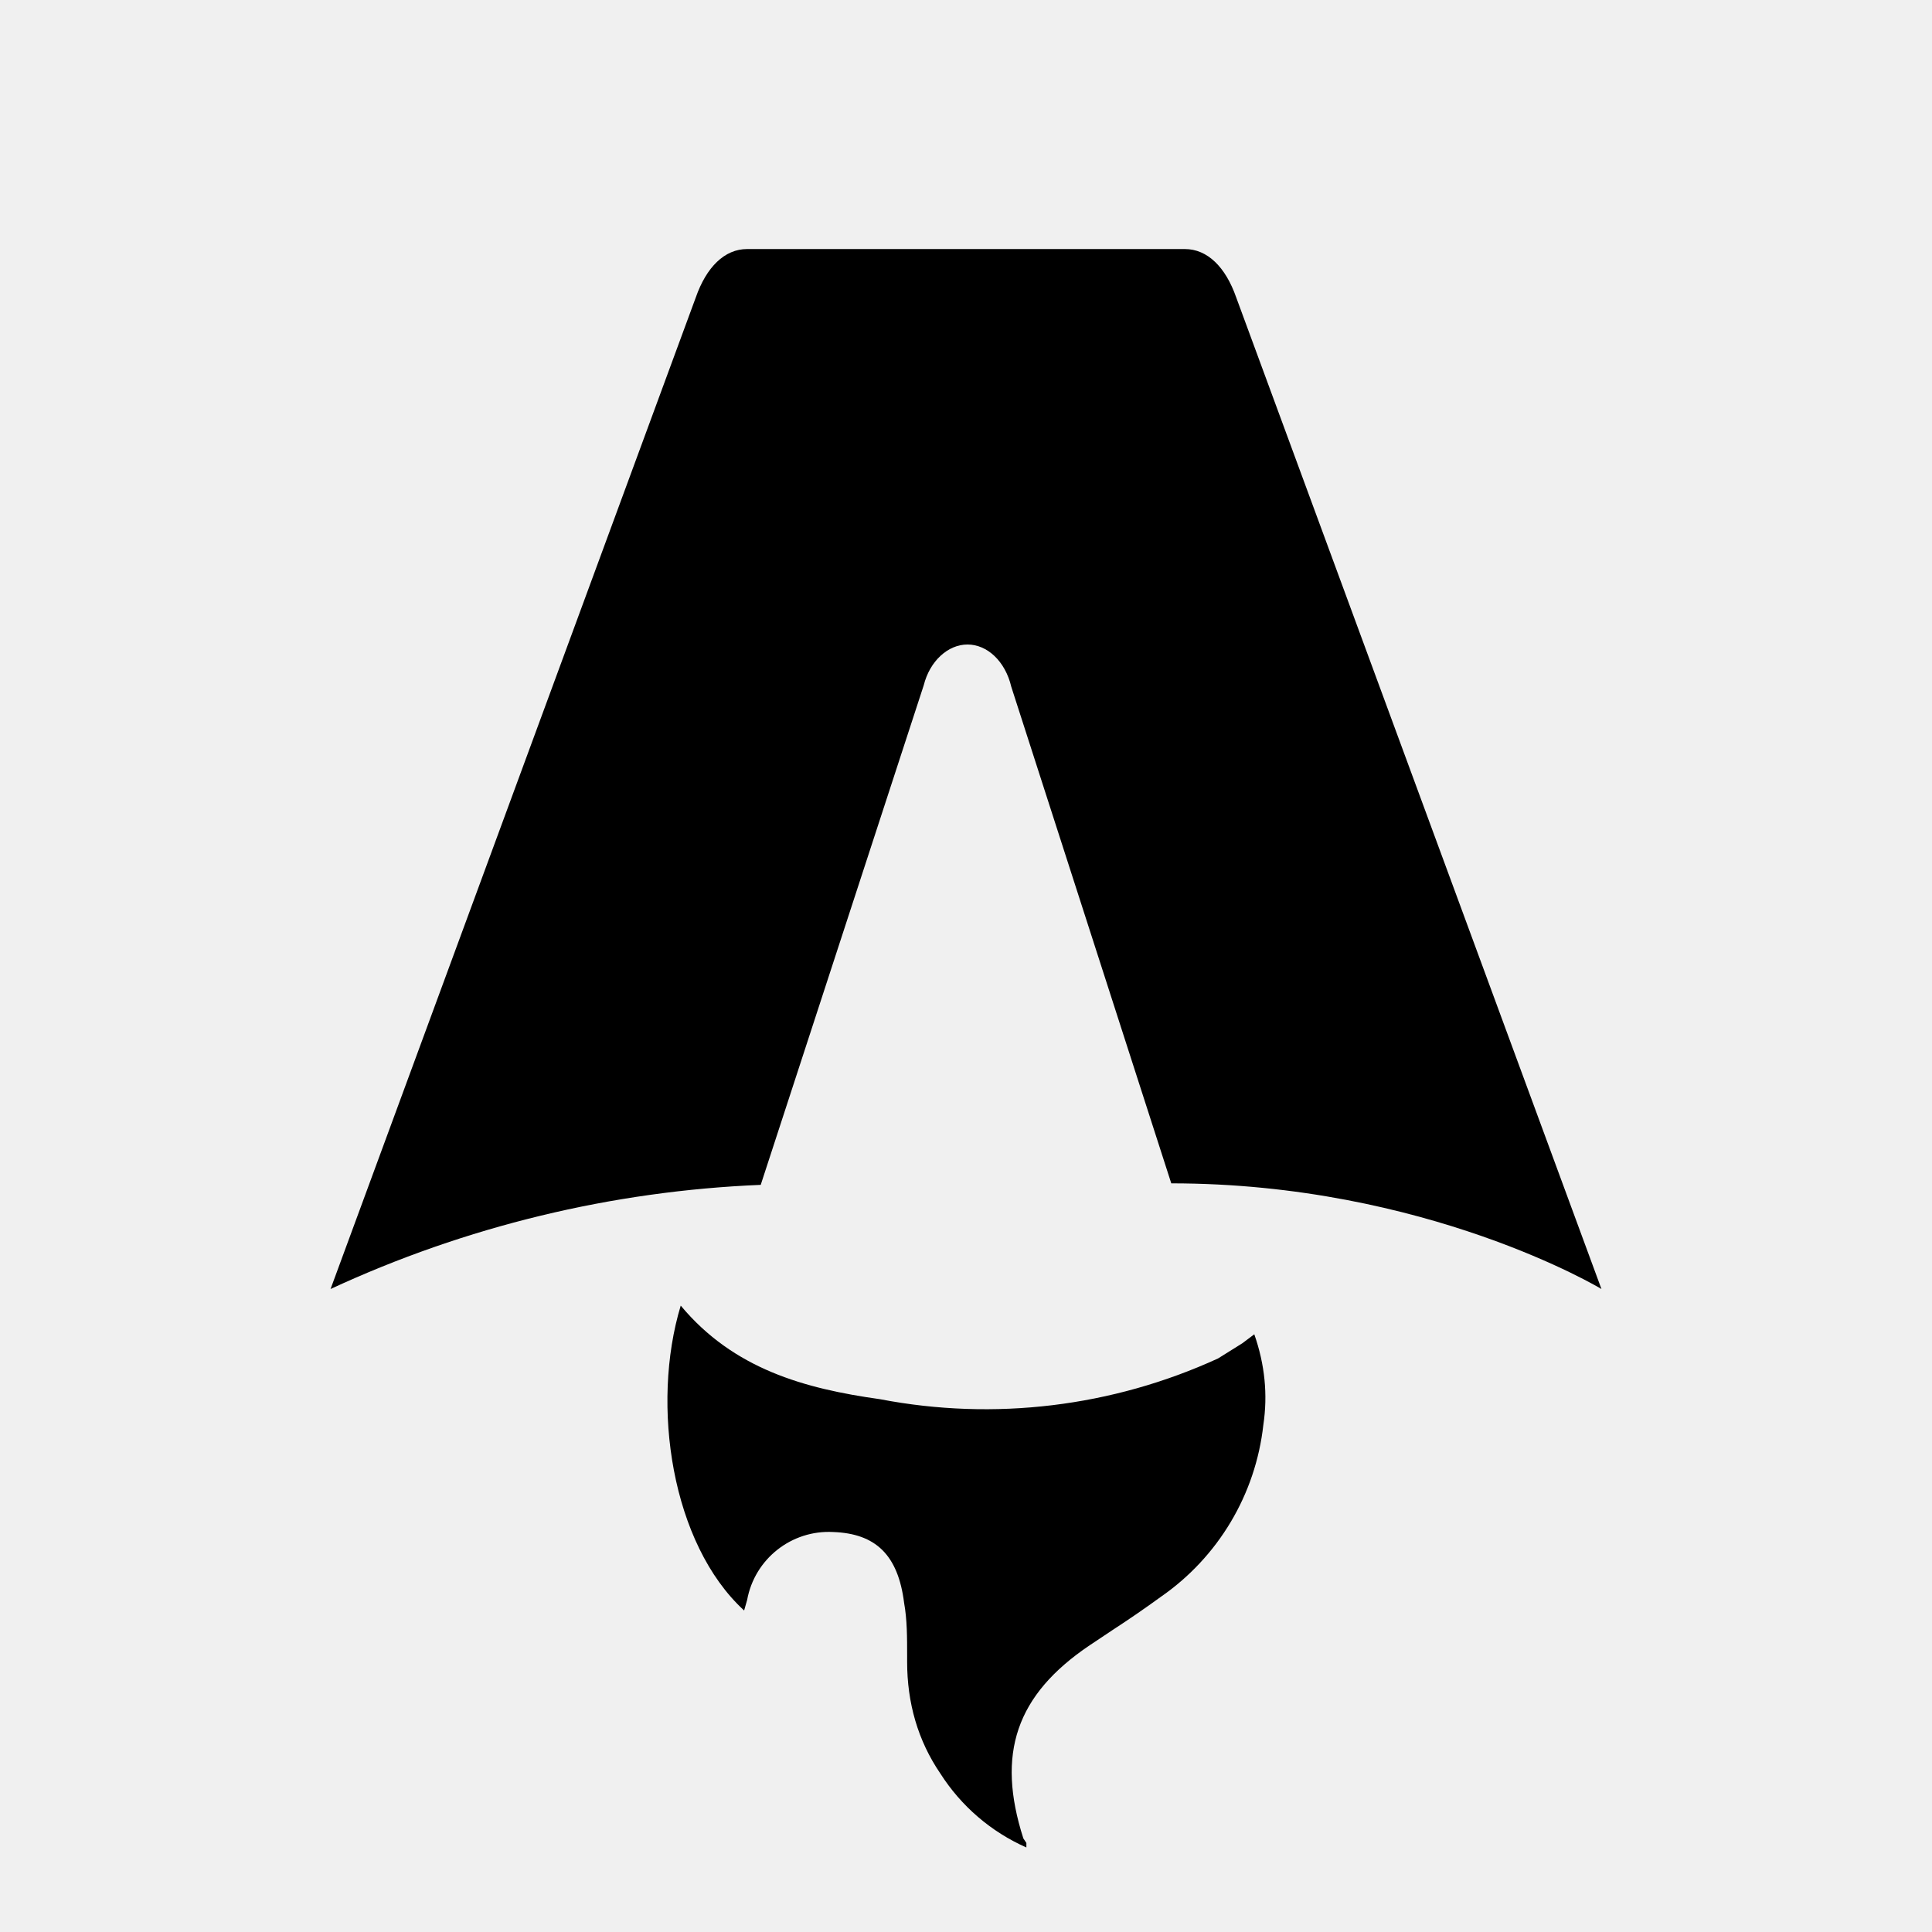
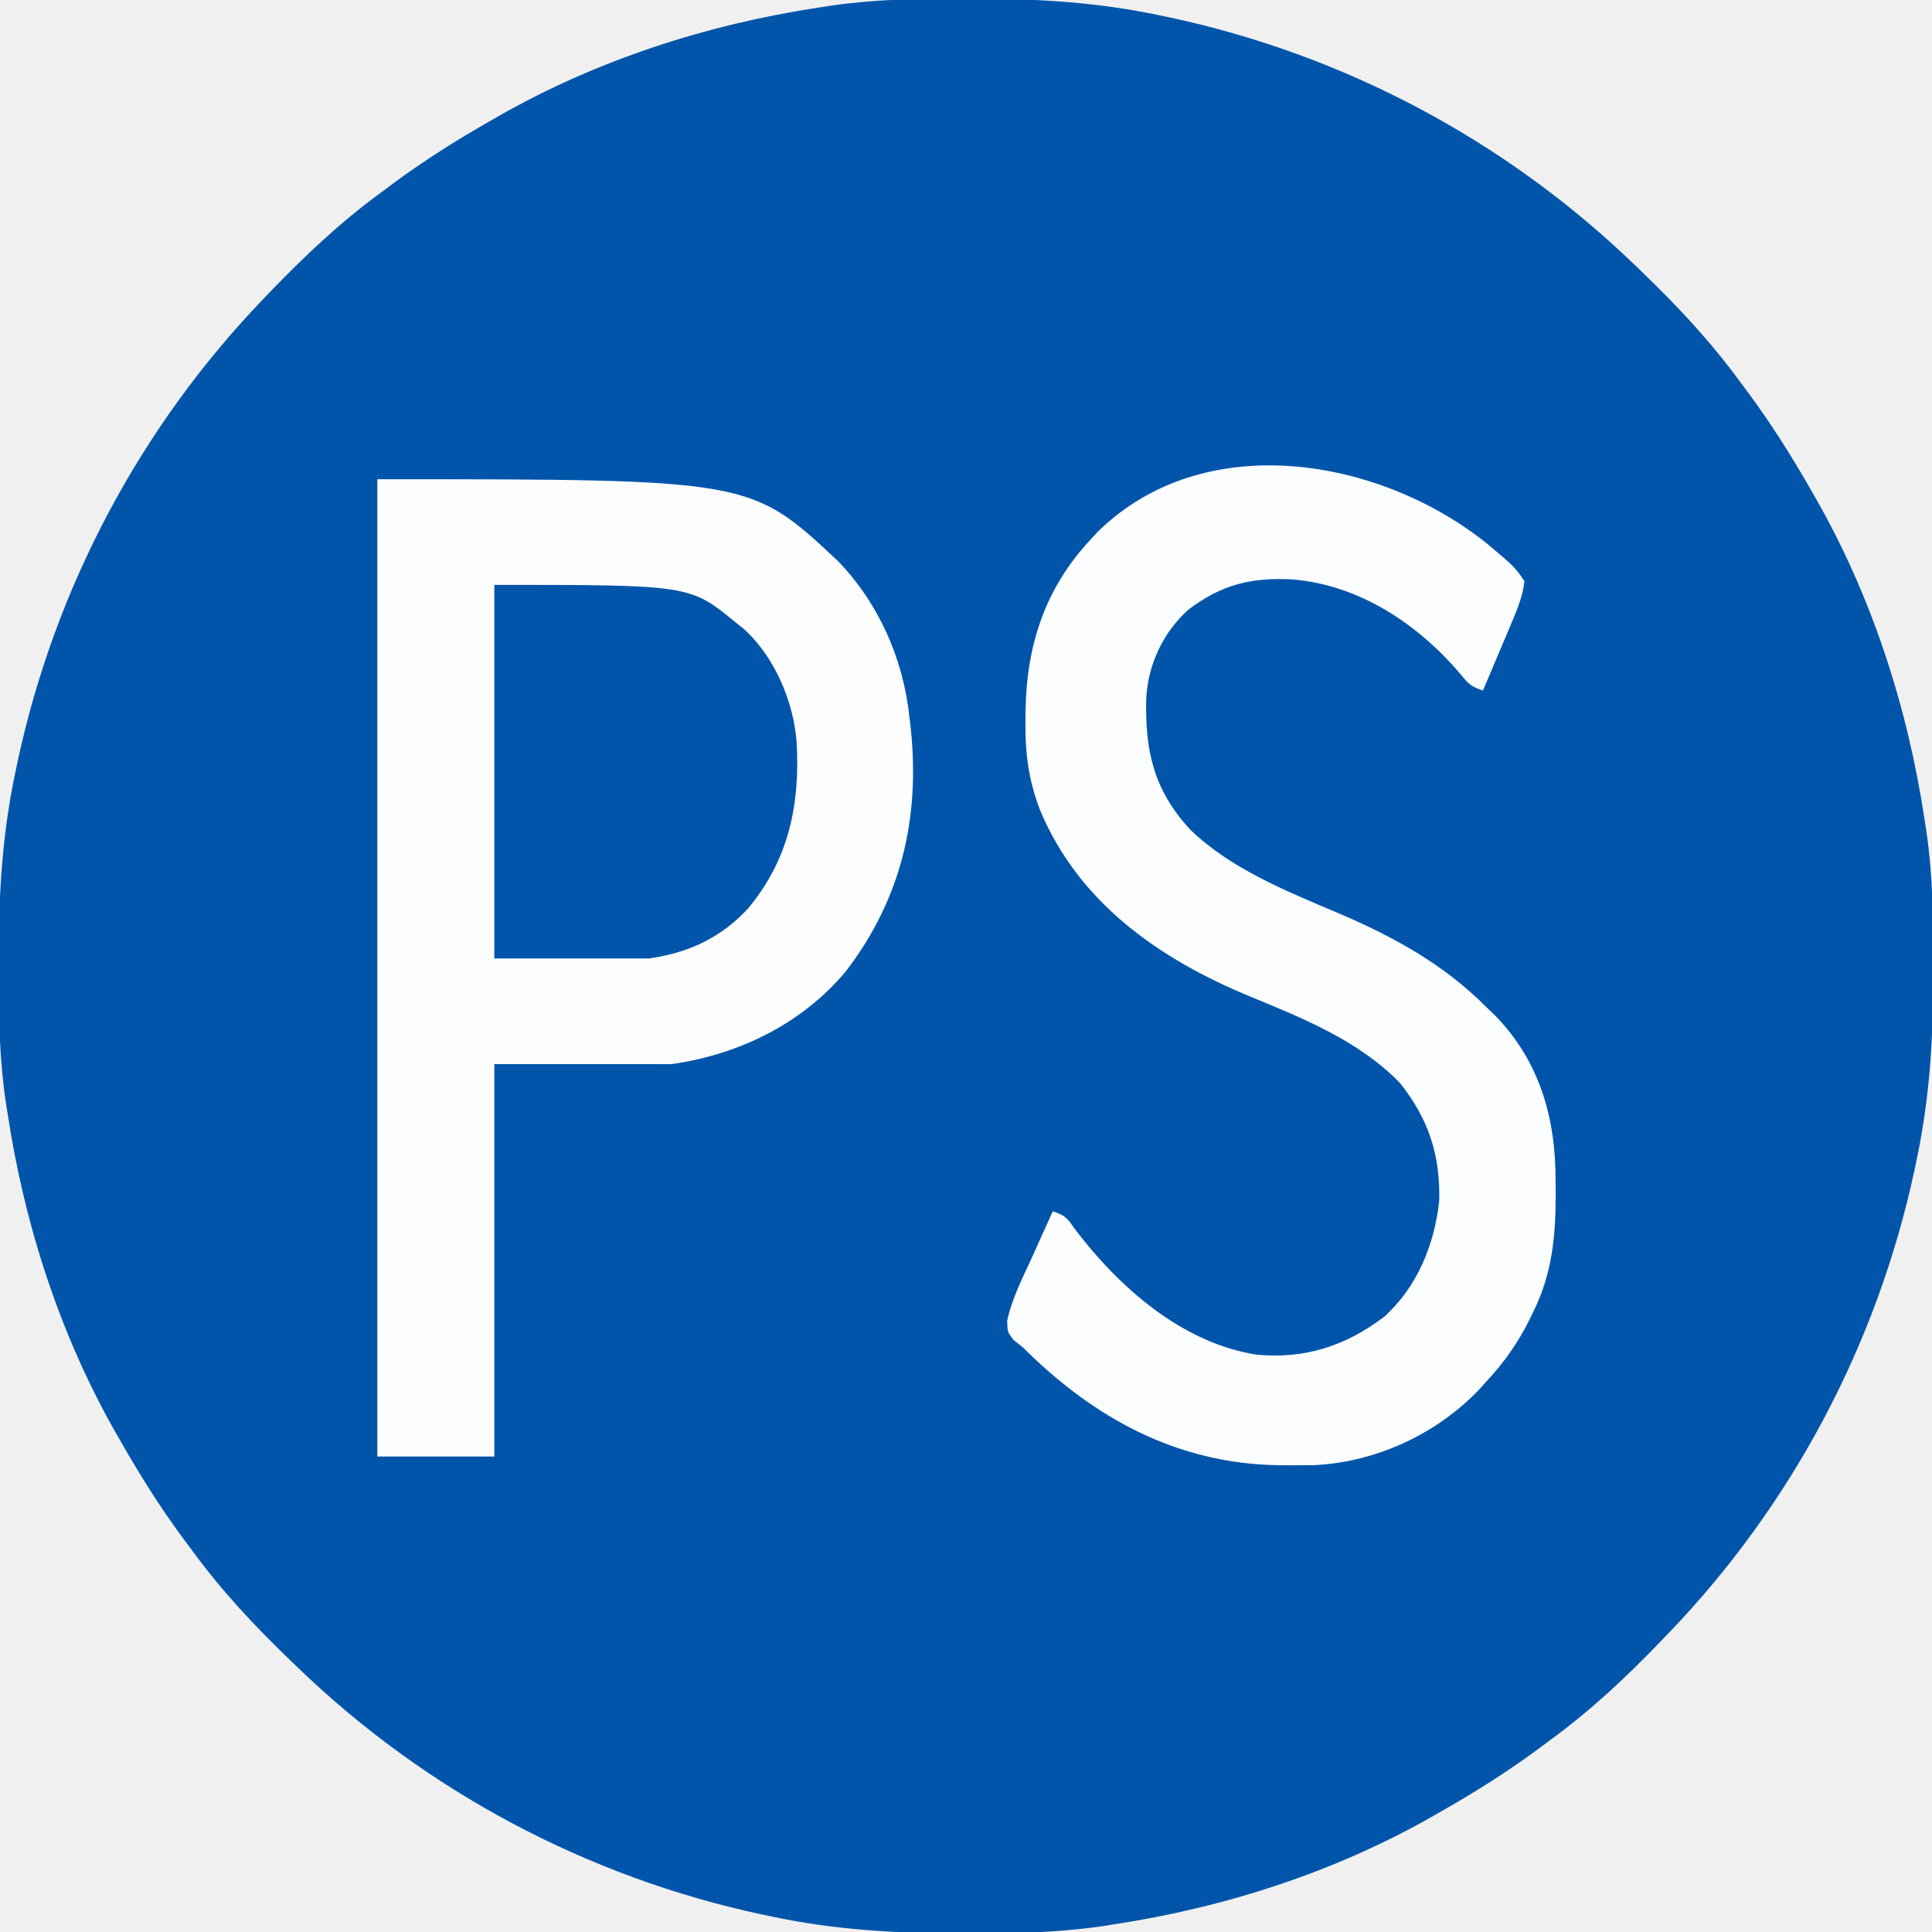
- <svg xmlns="http://www.w3.org/2000/svg" fill="none" viewBox="0 0 128 128">
-   <path d="M50.4 78.5a75.1 75.1 0 0 0-28.5 6.9l24.2-65.7c.7-2 1.9-3.2 3.4-3.2h29c1.5 0 2.7 1.2 3.4 3.2l24.2 65.7s-11.6-7-28.5-7L67 45.5c-.4-1.7-1.6-2.8-2.9-2.8-1.3 0-2.5 1.1-2.9 2.7L50.4 78.5Zm-1.1 28.2Zm-4.2-20.2c-2 6.6-.6 15.8 4.2 20.2a17.5 17.5 0 0 1 .2-.7 5.5 5.5 0 0 1 5.7-4.5c2.8.1 4.3 1.5 4.7 4.7.2 1.1.2 2.3.2 3.5v.4c0 2.7.7 5.2 2.2 7.4a13 13 0 0 0 5.7 4.9v-.3l-.2-.3c-1.8-5.6-.5-9.5 4.4-12.8l1.5-1a73 73 0 0 0 3.2-2.2 16 16 0 0 0 6.8-11.4c.3-2 .1-4-.6-6l-.8.6-1.6 1a37 37 0 0 1-22.4 2.7c-5-.7-9.7-2-13.2-6.2Z" />
-   <style>
-         path { fill: #000; }
-         @media (prefers-color-scheme: dark) {
-             path { fill: #FFF; }
-         }
-     </style>
+ <svg xmlns="http://www.w3.org/2000/svg" version="1.1" width="512" height="512">
+   <path d="M0 0 C1.012 0.001 2.024 0.001 3.067 0.002 C19.599 0.042 35.524 0.958 51.75 4.375 C52.781 4.589 53.812 4.804 54.875 5.024 C101.107 14.95 143.722 37.601 177.75 70.375 C178.739 71.323 178.739 71.323 179.748 72.291 C189.236 81.435 197.976 90.732 205.75 101.375 C206.608 102.526 207.466 103.677 208.324 104.828 C214.362 113.019 219.721 121.533 224.75 130.375 C225.114 131.007 225.479 131.639 225.854 132.29 C240.785 158.375 250.264 187.711 254.75 217.375 C254.927 218.497 255.103 219.62 255.285 220.776 C256.942 232.389 257.149 243.907 257.125 255.625 C257.124 257.143 257.124 257.143 257.123 258.692 C257.083 275.224 256.167 291.149 252.75 307.375 C252.429 308.922 252.429 308.922 252.101 310.5 C242.175 356.732 219.524 399.347 186.75 433.375 C186.118 434.034 185.486 434.694 184.834 435.373 C175.69 444.861 166.393 453.601 155.75 461.375 C154.599 462.233 153.448 463.091 152.297 463.949 C144.106 469.987 135.592 475.346 126.75 480.375 C126.118 480.739 125.486 481.104 124.835 481.479 C98.75 496.41 69.414 505.889 39.75 510.375 C38.628 510.552 37.505 510.728 36.349 510.91 C24.736 512.567 13.218 512.774 1.5 512.75 C-0.018 512.749 -0.018 512.749 -1.567 512.748 C-18.099 512.708 -34.024 511.792 -50.25 508.375 C-51.797 508.054 -51.797 508.054 -53.375 507.726 C-99.607 497.8 -142.222 475.149 -176.25 442.375 C-176.909 441.743 -177.569 441.111 -178.248 440.459 C-187.736 431.315 -196.476 422.018 -204.25 411.375 C-205.108 410.224 -205.966 409.073 -206.824 407.922 C-212.862 399.731 -218.221 391.217 -223.25 382.375 C-223.614 381.743 -223.979 381.111 -224.354 380.46 C-239.285 354.375 -248.764 325.039 -253.25 295.375 C-253.515 293.691 -253.515 293.691 -253.785 291.974 C-255.442 280.361 -255.649 268.843 -255.625 257.125 C-255.624 256.113 -255.624 255.101 -255.623 254.058 C-255.583 237.526 -254.667 221.601 -251.25 205.375 C-251.036 204.344 -250.821 203.312 -250.601 202.25 C-240.675 156.018 -218.024 113.403 -185.25 79.375 C-184.618 78.716 -183.986 78.056 -183.334 77.377 C-174.19 67.889 -164.893 59.149 -154.25 51.375 C-153.099 50.517 -151.948 49.659 -150.797 48.801 C-142.606 42.763 -134.092 37.404 -125.25 32.375 C-124.618 32.011 -123.986 31.646 -123.335 31.271 C-97.25 16.34 -67.914 6.861 -38.25 2.375 C-37.128 2.198 -36.005 2.022 -34.849 1.84 C-23.236 0.183 -11.718 -0.024 0 0 Z " fill="#0055AA" transform="translate(255.25,-0.375)" />
+   <path d="M0 0 C98.955 0 98.955 0 122.125 21.75 C132.889 32.899 139.391 47.681 141 63 C141.11 63.914 141.219 64.828 141.332 65.77 C143.895 89.659 138.887 111.192 124.164 130.395 C112.512 144.353 95.795 152.458 78 155 C62.49 155 46.98 155 31 155 C31 189.32 31 223.64 31 259 C20.77 259 10.54 259 0 259 C0 173.53 0 88.06 0 0 Z " fill="#FDFDFE" transform="translate(100,127)" />
+   <path d="M0 0 C7.358 6.182 7.358 6.182 10 10 C9.57 13.854 8.216 17.184 6.715 20.738 C6.267 21.805 5.819 22.872 5.357 23.971 C4.655 25.625 4.655 25.625 3.938 27.312 C3.229 28.996 3.229 28.996 2.506 30.713 C1.341 33.477 0.173 36.239 -1 39 C-4.338 37.887 -4.972 37.095 -7.125 34.438 C-18.435 21.246 -33.734 11.069 -51.395 9.555 C-62.315 8.967 -70.241 10.855 -79.109 17.605 C-85.786 23.612 -89.7 32.041 -90.238 40.941 C-90.572 54.93 -88.339 65.279 -78.562 75.875 C-67.814 86.268 -53.068 92.162 -39.477 97.93 C-24.771 104.202 -11.345 111.532 0 123 C0.694 123.66 1.387 124.32 2.102 125 C14.109 137.239 18.351 152.563 18.25 169.25 C18.258 170.509 18.265 171.769 18.273 173.066 C18.251 184.017 17.236 193.671 12.375 203.562 C12.024 204.291 11.673 205.019 11.311 205.769 C8.277 211.847 4.639 217.022 0 222 C-0.563 222.63 -1.127 223.261 -1.707 223.91 C-13.124 236.076 -29.671 243.707 -46.383 244.301 C-48.297 244.32 -50.211 244.324 -52.125 244.312 C-53.137 244.307 -54.149 244.301 -55.191 244.295 C-82.287 243.86 -104.203 231.742 -123 213 C-123.799 212.368 -124.598 211.737 -125.422 211.086 C-127 209 -127 209 -127.098 206.059 C-125.841 200.109 -122.943 194.564 -120.438 189.062 C-119.917 187.902 -119.397 186.741 -118.861 185.545 C-117.582 182.693 -116.295 179.845 -115 177 C-111.544 178.152 -111.159 178.863 -109.125 181.75 C-97.423 197.157 -80.778 211.892 -61 215 C-48.252 216.212 -37.415 212.708 -27.215 204.988 C-18.434 197.105 -13.866 185.863 -12.59 174.277 C-12.285 162.114 -15.397 152.553 -23 143 C-33.863 131.787 -48.852 125.779 -63.04 119.945 C-86.808 110.092 -108.115 95.243 -118.375 70.688 C-121.409 62.79 -122.337 55.646 -122.25 47.25 C-122.24 46.272 -122.231 45.294 -122.221 44.287 C-121.932 26.949 -117.058 11.915 -105 -1 C-104.381 -1.672 -103.763 -2.343 -103.125 -3.035 C-74.917 -30.762 -28.411 -22.751 0 0 Z " fill="#FCFDFE" transform="translate(394,144)" />
+   <path d="M0 0 C51.859 0 51.859 0 64 10 C64.612 10.478 65.225 10.956 65.855 11.449 C74.179 18.743 79.394 31.004 80.128 41.906 C81.028 58.355 78.02 72.718 67.312 85.688 C60.059 93.546 51.455 97.506 41 99 C27.47 99 13.94 99 0 99 C0 66.33 0 33.66 0 0 Z " fill="#0055AA" transform="translate(131,155)" />
</svg>
